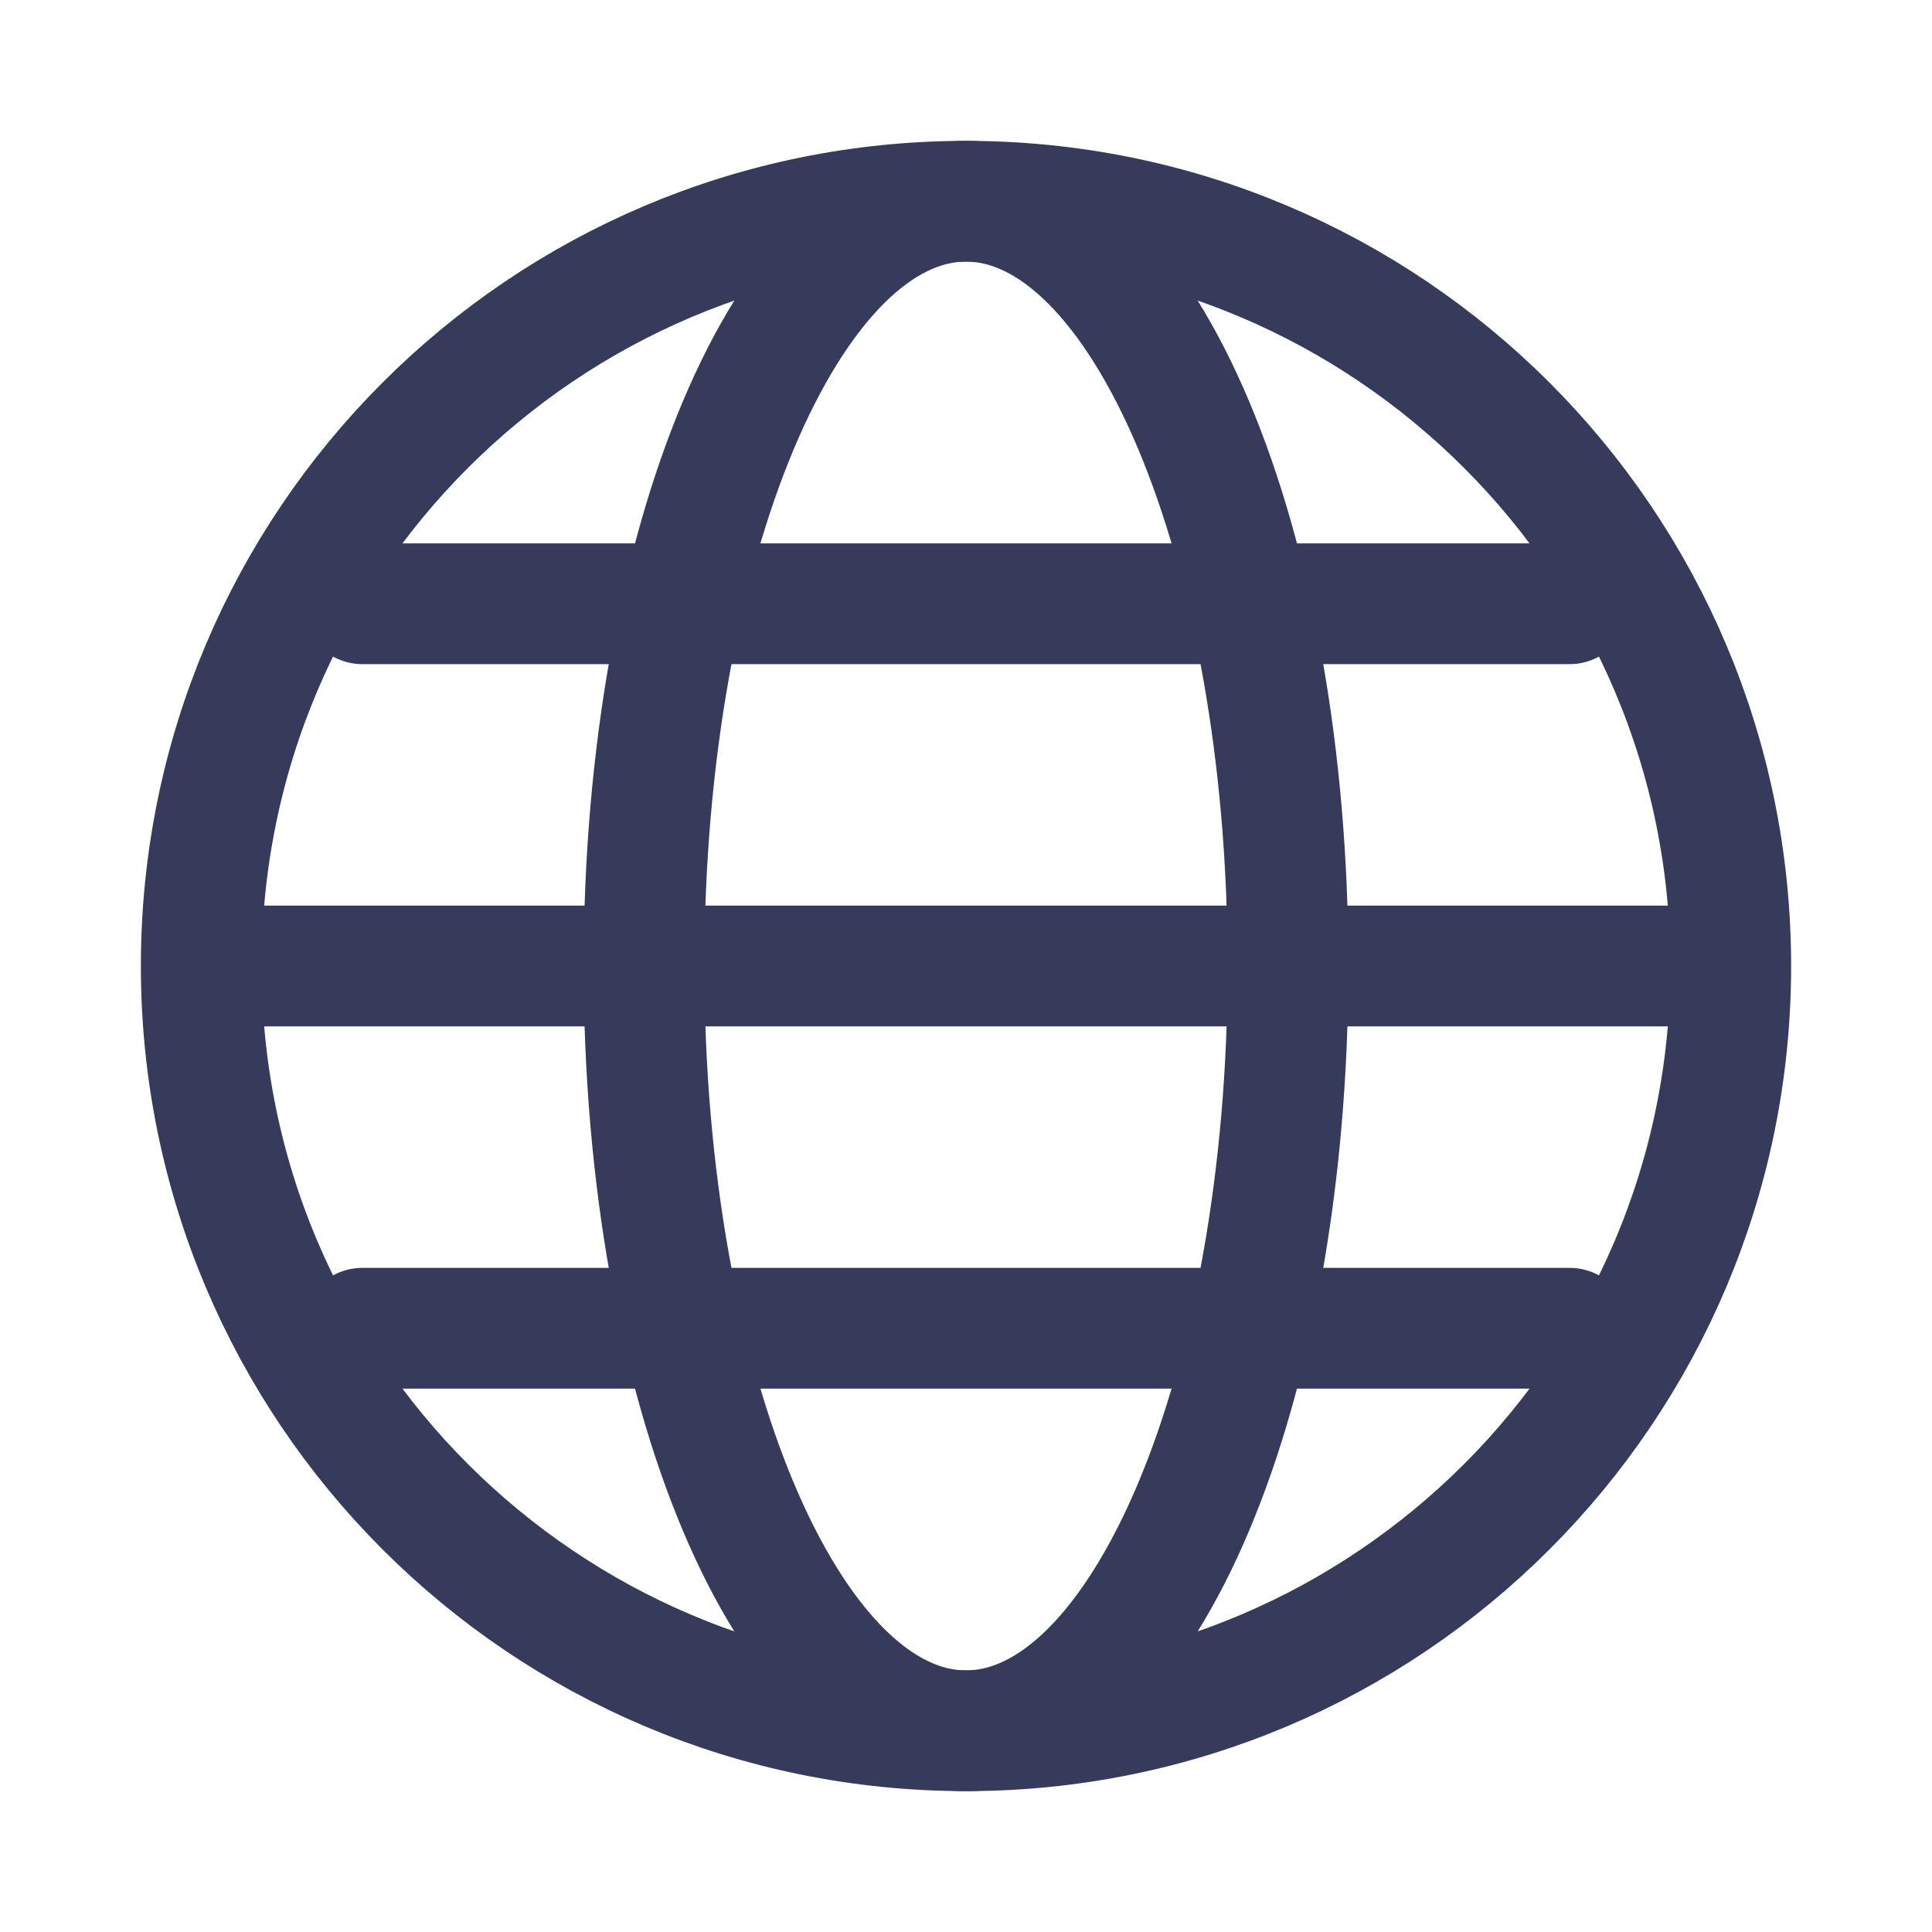
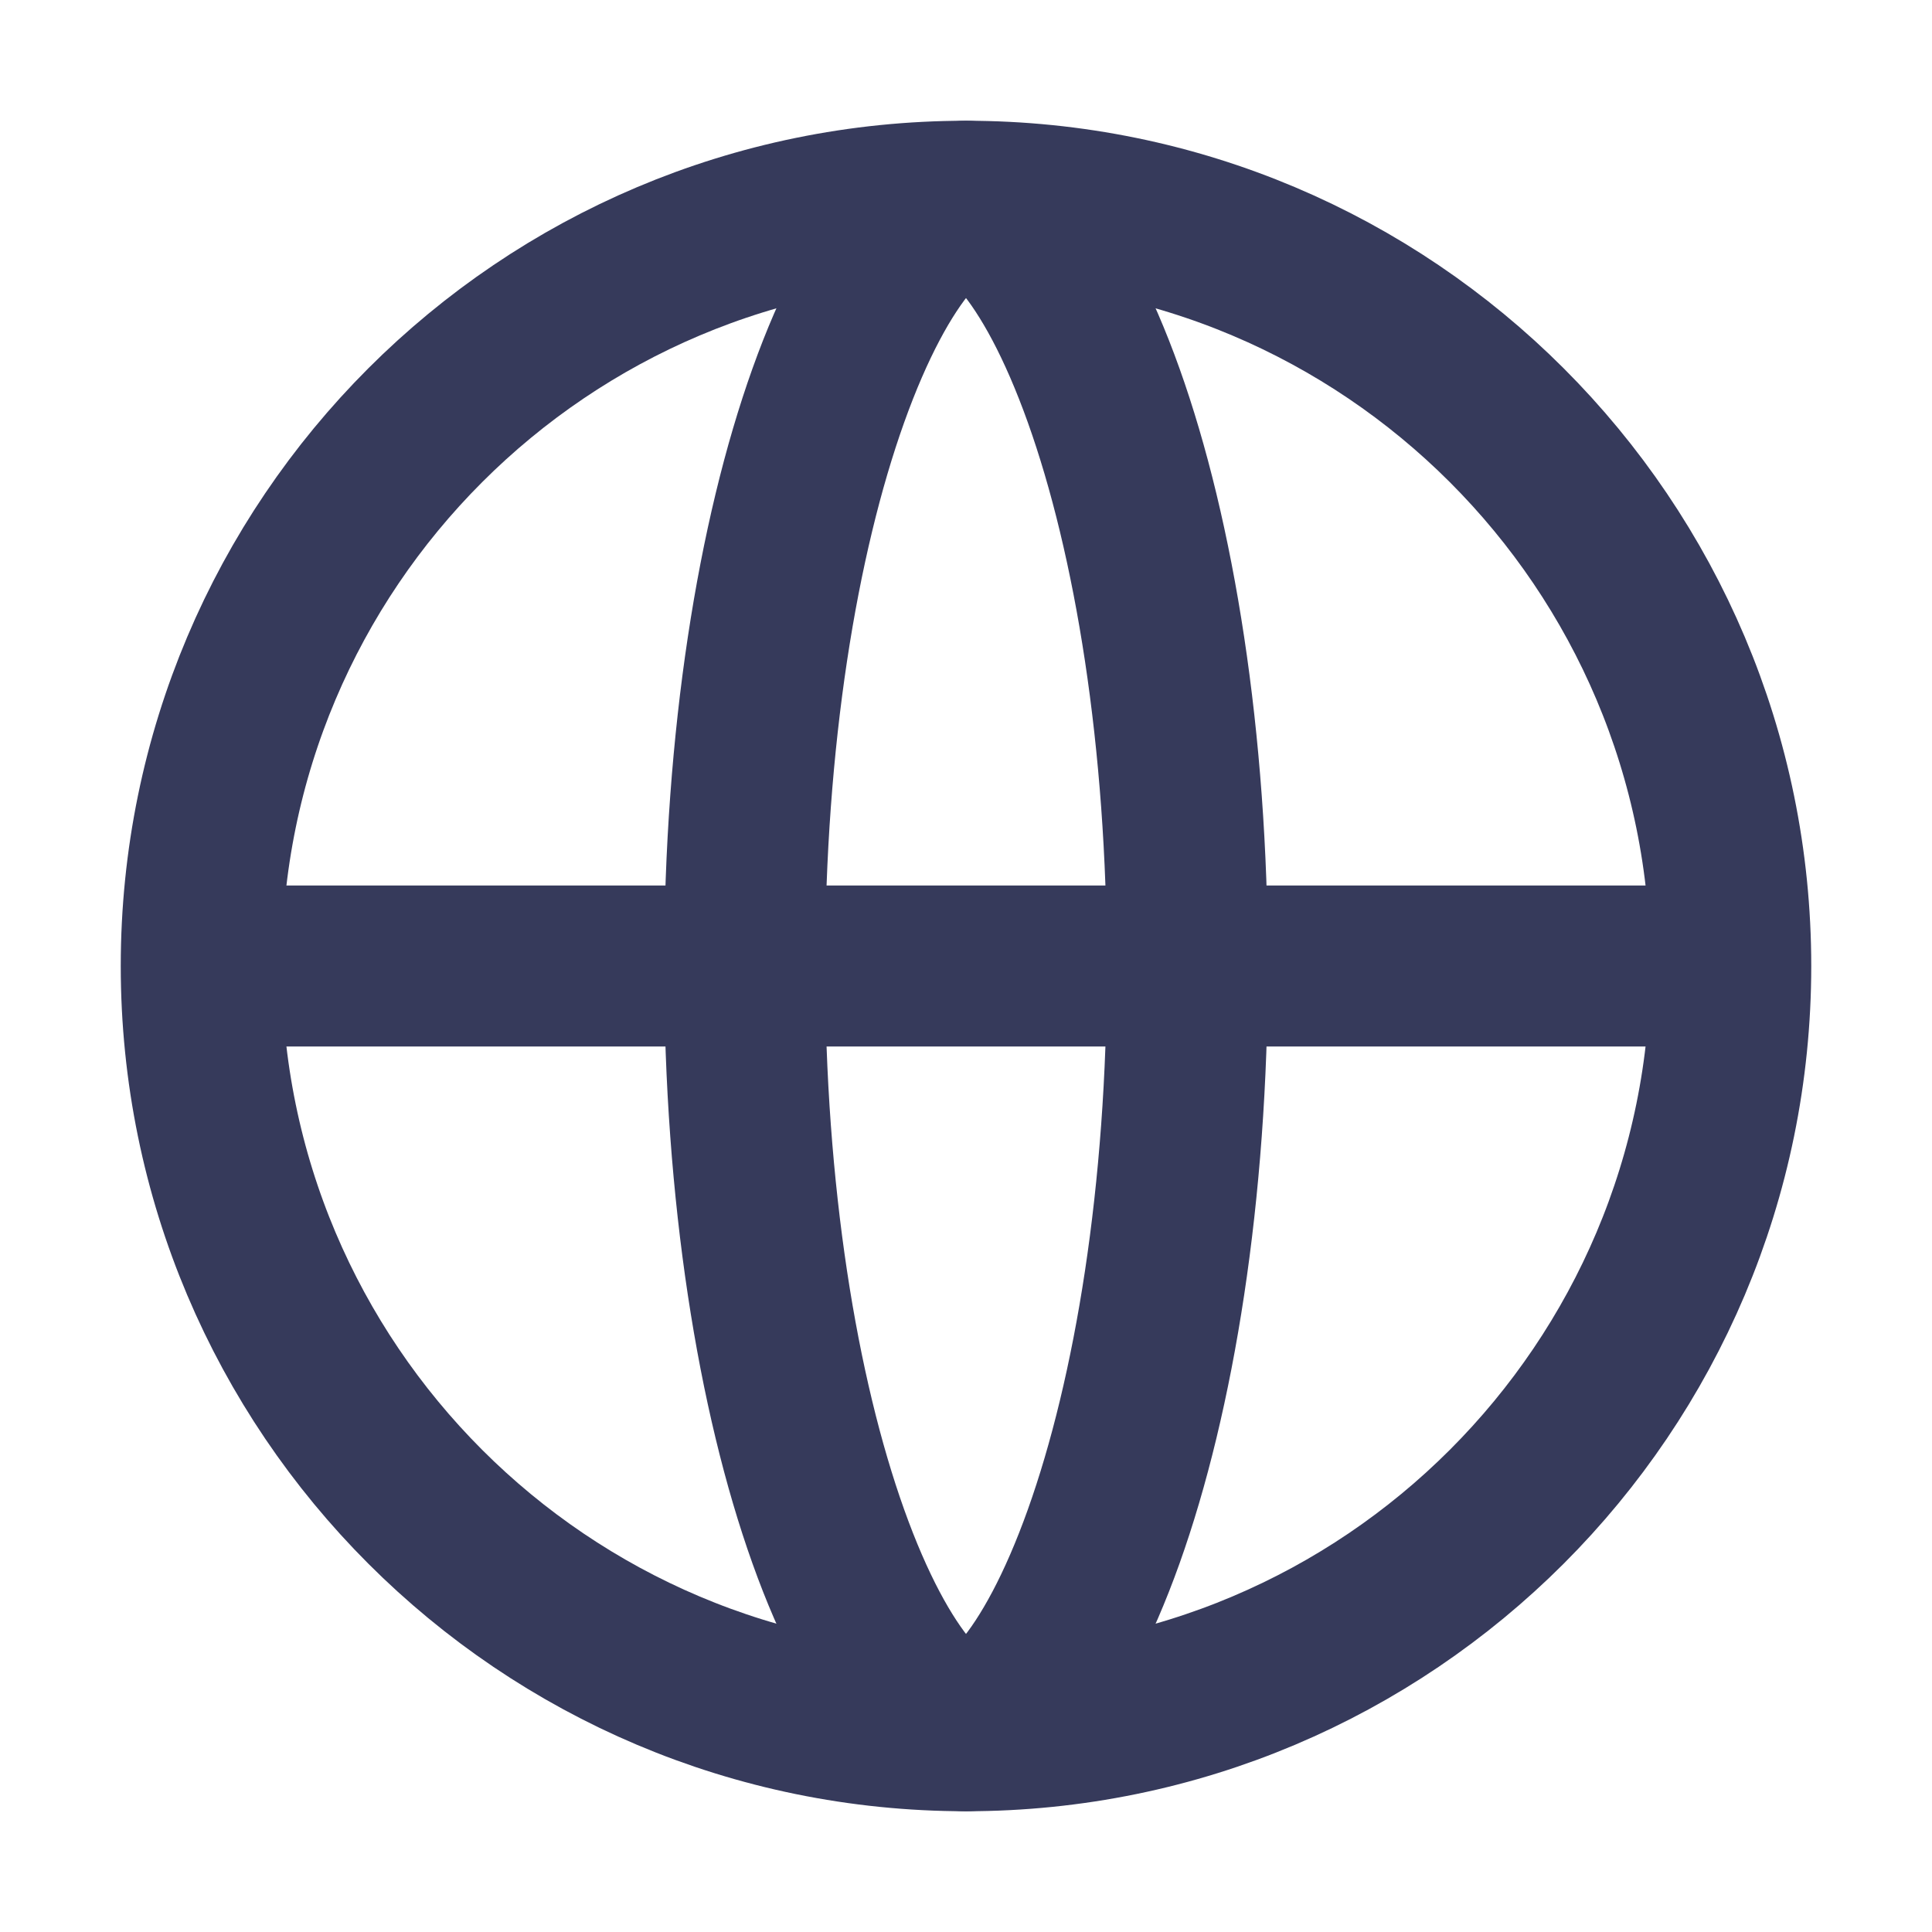
<svg xmlns="http://www.w3.org/2000/svg" width="24" height="24" viewBox="0 0 24 24" fill="none">
-   <circle cx="12" cy="12" r="9.5" stroke="#363a5b" stroke-width="1.5" />
-   <ellipse cx="12" cy="12" rx="4" ry="9.5" stroke="#363a5b" stroke-width="1.5" />
-   <path d="M3 12H21" stroke="#363a5b" stroke-width="1.5" stroke-linecap="round" />
-   <path d="M4.5 7.5H19.5" stroke="#363a5b" stroke-width="1.5" stroke-linecap="round" />
-   <path d="M4.5 16.5H19.5" stroke="#363a5b" stroke-width="1.5" stroke-linecap="round" />
+   <circle cx="12" cy="12" r="9.5" stroke="#363A5B" stroke-width="2" />
+   <path d="M12 2.5C12.109 2.5 12.348 2.56 12.695 2.971C13.039 3.377 13.393 4.025 13.71 4.912C14.341 6.678 14.75 9.184 14.75 12C14.75 14.816 14.341 17.322 13.71 19.088C13.393 19.975 13.039 20.623 12.695 21.029C12.348 21.44 12.109 21.5 12 21.5C11.891 21.5 11.652 21.44 11.305 21.029C10.961 20.623 10.607 19.975 10.29 19.088C9.659 17.322 9.25 14.816 9.25 12C9.25 9.184 9.659 6.678 10.29 4.912C10.607 4.025 10.961 3.377 11.305 2.971C11.652 2.56 11.891 2.5 12 2.5Z" stroke="#363A5B" stroke-width="2" />
+   <path d="M2.25 12H21.75" stroke="#363A5B" stroke-width="2" />
</svg>
